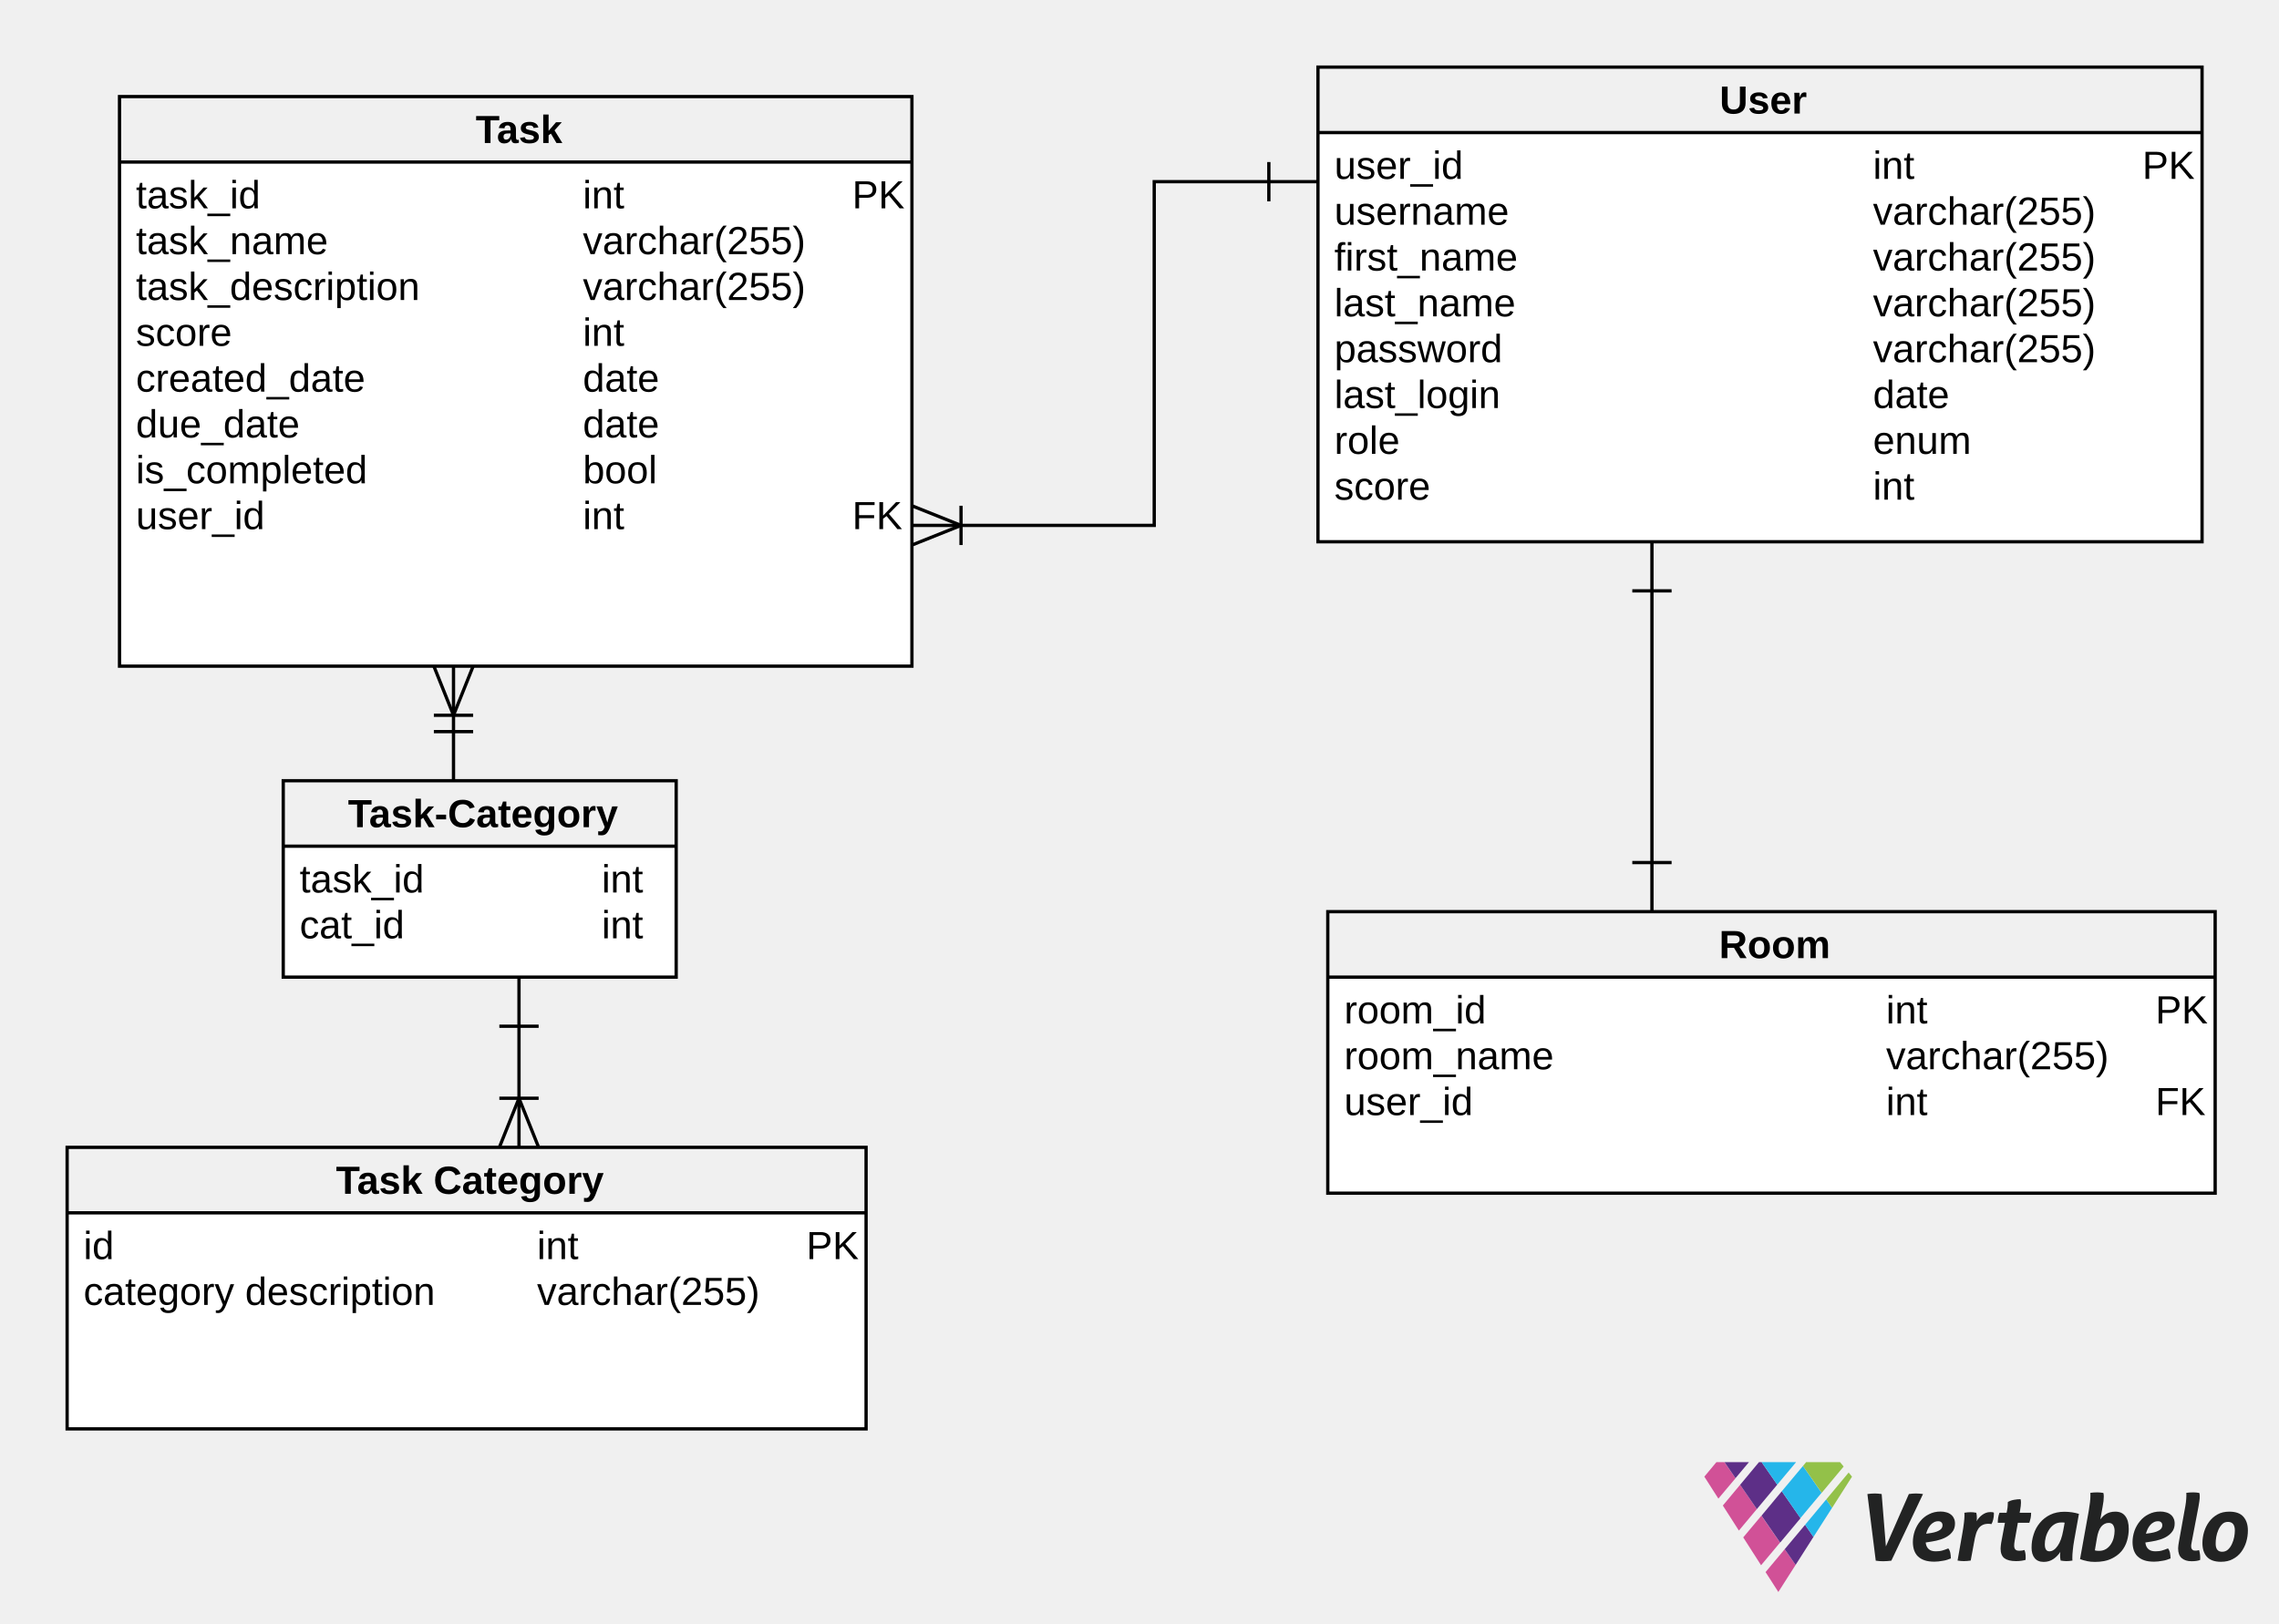
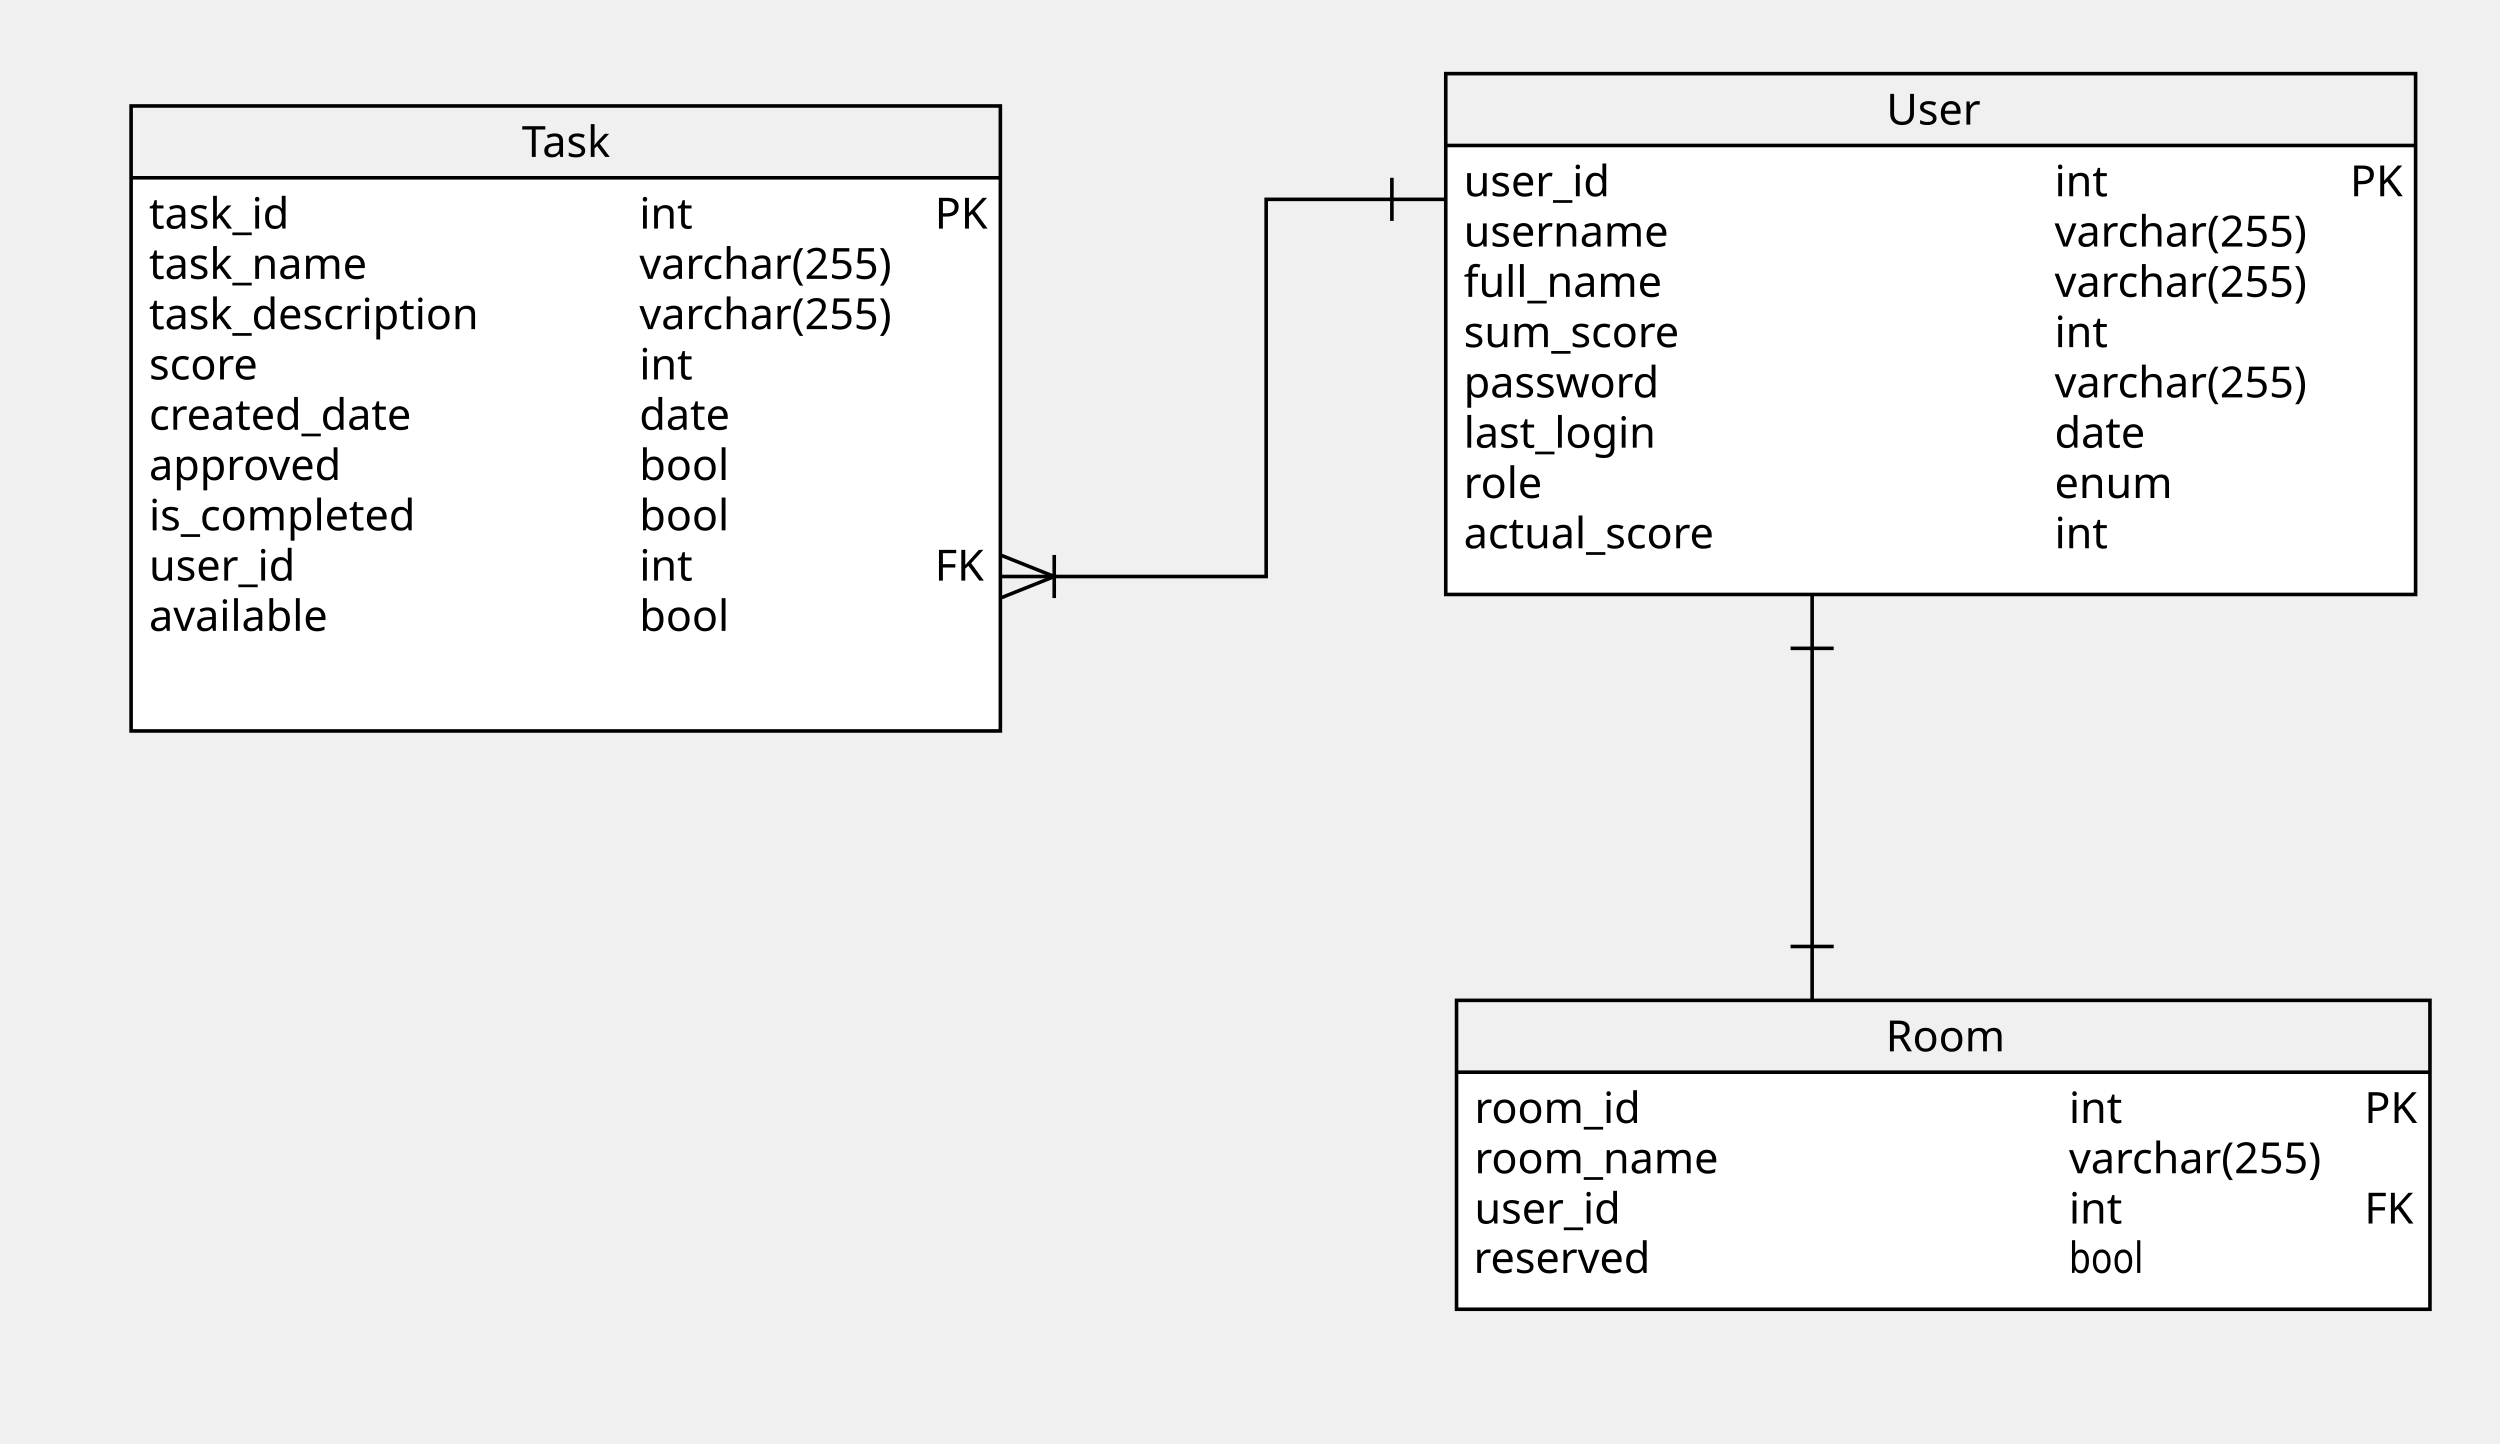
- <svg xmlns="http://www.w3.org/2000/svg" height="496.0" width="696.0">
+ <svg xmlns="http://www.w3.org/2000/svg" version="1.1" id="Layer_1" x="0px" y="0px" viewBox="0 0 696 402" style="enable-background:new 0 0 696 402;" xml:space="preserve">
+   <style type="text/css">
+ 	.st0{fill:none;stroke:#000000;}
+ 	.st1{fill:#F0F0F0;}
+ 	.st2{font-family:'Arial-BoldMT';}
+ 	.st3{font-size:12px;}
+ 	.st4{fill:#FFFFFF;}
+ 	.st5{font-family:'ArialMT';}
+ </style>
  <g transform="translate(0.5,0.5)">
-     <g class="reference">
-       <polyline fill="none" points="548.0,55.0 352.0,55.0 352.0,160.0 233.0,160.0" stroke="#000000" stroke-linejoin="miter" />
-       <g class="cardinality">
-         <line stroke="#000000" stroke-width="1.0" x1="293.0" x2="278.0" y1="160.0" y2="154.0" />
-         <line stroke="#000000" stroke-width="1.0" x1="293.0" x2="278.0" y1="160.0" y2="166.0" />
-         <line stroke="#000000" stroke-width="1.0" x1="293.0" x2="293.0" y1="154.0" y2="166.0" />
-       </g>
-       <g class="mandatory">
-         <line stroke="#000000" stroke-width="1.0" x1="387.0" x2="387.0" y1="49.0" y2="61.0" />
-       </g>
-     </g>
-     <g class="reference">
-       <polyline fill="none" points="504.0,117.0 504.0,323.0" stroke="#000000" stroke-linejoin="miter" />
-       <g class="cardinality">
-         <line stroke="#000000" stroke-width="1.0" x1="498.0" x2="510.0" y1="263.0" y2="263.0" />
-       </g>
-       <g class="mandatory">
-         <line stroke="#000000" stroke-width="1.0" x1="498.0" x2="510.0" y1="180.0" y2="180.0" />
-       </g>
-     </g>
-     <g class="reference">
-       <polyline fill="none" points="138.0,248.0 138.0,155.0" stroke="#000000" stroke-linejoin="miter" />
-       <g class="cardinality">
-         <line stroke="#000000" stroke-width="1.0" x1="138.0" x2="132.0" y1="218.0" y2="203.0" />
-         <line stroke="#000000" stroke-width="1.0" x1="138.0" x2="144.0" y1="218.0" y2="203.0" />
-         <line stroke="#000000" stroke-width="1.0" x1="132.0" x2="144.0" y1="218.0" y2="218.0" />
-       </g>
-       <g class="mandatory">
-         <line stroke="#000000" stroke-width="1.0" x1="132.0" x2="144.0" y1="223.0" y2="223.0" />
-       </g>
-     </g>
-     <g class="reference">
-       <polyline fill="none" points="158.0,288.0 158.0,385.0" stroke="#000000" stroke-linejoin="miter" />
-       <g class="cardinality">
-         <line stroke="#000000" stroke-width="1.0" x1="158.0" x2="152.0" y1="335.0" y2="350.0" />
-         <line stroke="#000000" stroke-width="1.0" x1="158.0" x2="164.0" y1="335.0" y2="350.0" />
-         <line stroke="#000000" stroke-width="1.0" x1="152.0" x2="164.0" y1="335.0" y2="335.0" />
-       </g>
-       <g class="mandatory">
-         <line stroke="#000000" stroke-width="1.0" x1="152.0" x2="164.0" y1="313.0" y2="313.0" />
-       </g>
-     </g>
-     <g class="table" transform="translate(36.0,29.0)">
-       <g transform="translate(0.0,0.0)">
-         <rect fill="#f0f0f0" height="20.0" width="242.0" />
-       </g>
-       <g transform="translate(0.0,0.0)">
-         <text fill="black" font-family="arial, sans-serif" font-size="12" font-weight="700" text-anchor="middle" x="122.0" y="14.191">Task</text>
+     <g>
+       <polyline class="st0" points="548,55 352,55 352,160 233,160   " />
+       <g>
+         <line class="st0" x1="293" y1="160" x2="278" y2="154" />
+         <line class="st0" x1="293" y1="160" x2="278" y2="166" />
+         <line class="st0" x1="293" y1="154" x2="293" y2="166" />
+       </g>
+       <g>
+         <line class="st0" x1="387" y1="49" x2="387" y2="61" />
+       </g>
+     </g>
+     <g>
+       <line class="st0" x1="504" y1="117" x2="504" y2="323" />
+       <g>
+         <line class="st0" x1="498" y1="263" x2="510" y2="263" />
+       </g>
+       <g>
+         <line class="st0" x1="498" y1="180" x2="510" y2="180" />
+       </g>
+     </g>
+     <g transform="translate(36.0,29.0)">
+       <g transform="translate(0.0,0.0)">
+         <rect class="st1" width="242" height="20" />
+       </g>
+       <g transform="translate(0.0,0.0)">
+         <text transform="matrix(1 0 0 1 108.7695 14.1906)" class="st2 st3">Task</text>
      </g>
      <g transform="translate(0.0,20.0)">
-         <rect fill="#ffffff" height="154.0" width="242.0" />
+         <rect class="st4" width="242" height="154" />
        <g transform="translate(4.0,3.0)">
          <g transform="translate(0.0,0.0)">
-             <text fill="black" font-family="arial, sans-serif" font-size="12" font-weight="400" x="1.0" y="11.139">task_id</text>
-           </g>
-           <g transform="translate(0.0,14.0)">
-             <text fill="black" font-family="arial, sans-serif" font-size="12" font-weight="400" x="1.0" y="11.139">task_name</text>
-           </g>
-           <g transform="translate(0.0,28.0)">
-             <text fill="black" font-family="arial, sans-serif" font-size="12" font-weight="400" x="1.0" y="11.139">task_description</text>
-           </g>
-           <g transform="translate(0.0,42.0)">
-             <text fill="black" font-family="arial, sans-serif" font-size="12" font-weight="400" x="1.0" y="11.139">score</text>
-           </g>
-           <g transform="translate(0.0,56.0)">
-             <text fill="black" font-family="arial, sans-serif" font-size="12" font-weight="400" x="1.0" y="11.139">created_date</text>
-           </g>
-           <g transform="translate(0.0,70.0)">
-             <text fill="black" font-family="arial, sans-serif" font-size="12" font-weight="400" x="1.0" y="11.139">due_date</text>
-           </g>
-           <g transform="translate(0.0,84.0)">
-             <text fill="black" font-family="arial, sans-serif" font-size="12" font-weight="400" x="1.0" y="11.139">is_completed</text>
-           </g>
-           <g transform="translate(0.0,98.0)">
-             <text fill="black" font-family="arial, sans-serif" font-size="12" font-weight="400" x="1.0" y="11.139">user_id</text>
+             <text transform="matrix(1 0 0 1 1 11.1387)" class="st5 st3">task_id</text>
+           </g>
+           <g transform="translate(0.0,14.0)">
+             <text transform="matrix(1 0 0 1 1 11.1387)" class="st5 st3">task_name</text>
+           </g>
+           <g transform="translate(0.0,28.0)">
+             <text transform="matrix(1 0 0 1 1 11.1387)" class="st5 st3">task_description</text>
+           </g>
+           <g transform="translate(0.0,42.0)">
+             <text transform="matrix(1 0 0 1 1 11.1387)" class="st5 st3">score</text>
+           </g>
+           <g transform="translate(0.0,56.0)">
+             <text transform="matrix(1 0 0 1 1 11.1387)" class="st5 st3">created_date</text>
+           </g>
+           <g transform="translate(0.0,70.0)">
+             <text transform="matrix(1 0 0 1 1 11.1387)" class="st5 st3">approved</text>
+           </g>
+           <g transform="translate(0.0,84.0)">
+             <text transform="matrix(1 0 0 1 1 11.1387)" class="st5 st3">is_completed</text>
+           </g>
+           <g transform="translate(0.0,98.0)">
+             <text transform="matrix(1 0 0 1 1 11.1387)" class="st5 st3">user_id</text>
+           </g>
+           <g transform="translate(0.0,98.0)">
+             <text transform="matrix(1 0 0 1 1 25.1387)" class="st5 st3">available</text>
          </g>
        </g>
        <g transform="translate(140.5,3.0)">
          <g transform="translate(0.0,0.0)">
-             <text fill="black" font-family="arial, sans-serif" font-size="12" font-weight="400" x="1.0" y="11.139">int</text>
-           </g>
-           <g transform="translate(0.0,14.0)">
-             <text fill="black" font-family="arial, sans-serif" font-size="12" font-weight="400" x="1.0" y="11.139">varchar(255)</text>
-           </g>
-           <g transform="translate(0.0,28.0)">
-             <text fill="black" font-family="arial, sans-serif" font-size="12" font-weight="400" x="1.0" y="11.139">varchar(255)</text>
-           </g>
-           <g transform="translate(0.0,42.0)">
-             <text fill="black" font-family="arial, sans-serif" font-size="12" font-weight="400" x="1.0" y="11.139">int</text>
-           </g>
-           <g transform="translate(0.0,56.0)">
-             <text fill="black" font-family="arial, sans-serif" font-size="12" font-weight="400" x="1.0" y="11.139">date</text>
-           </g>
-           <g transform="translate(0.0,70.0)">
-             <text fill="black" font-family="arial, sans-serif" font-size="12" font-weight="400" x="1.0" y="11.139">date</text>
-           </g>
-           <g transform="translate(0.0,84.0)">
-             <text fill="black" font-family="arial, sans-serif" font-size="12" font-weight="400" x="1.0" y="11.139">bool</text>
-           </g>
-           <g transform="translate(0.0,98.0)">
-             <text fill="black" font-family="arial, sans-serif" font-size="12" font-weight="400" x="1.0" y="11.139">int</text>
+             <text transform="matrix(1 0 0 1 1 11.1387)" class="st5 st3">int</text>
+           </g>
+           <g transform="translate(0.0,14.0)">
+             <text transform="matrix(1 0 0 1 1 11.1387)" class="st5 st3">varchar(255)</text>
+           </g>
+           <g transform="translate(0.0,28.0)">
+             <text transform="matrix(1 0 0 1 1 11.1387)" class="st5 st3">varchar(255)</text>
+           </g>
+           <g transform="translate(0.0,42.0)">
+             <text transform="matrix(1 0 0 1 1 11.1387)" class="st5 st3">int</text>
+           </g>
+           <g transform="translate(0.0,56.0)">
+             <text transform="matrix(1 0 0 1 1 11.1387)" class="st5 st3">date</text>
+           </g>
+           <g transform="translate(0.0,70.0)">
+             <text transform="matrix(1 0 0 1 1 11.1387)" class="st5 st3">bool</text>
+           </g>
+           <g transform="translate(0.0,84.0)">
+             <text transform="matrix(1 0 0 1 1 11.1387)" class="st5 st3">bool</text>
+           </g>
+           <g transform="translate(0.0,98.0)">
+             <text transform="matrix(1 0 0 1 1 11.1387)" class="st5 st3">int</text>
+           </g>
+           <g transform="translate(0.0,98.0)">
+             <text transform="matrix(1 0 0 1 1 25.1387)" class="st5 st3">bool</text>
          </g>
        </g>
        <g transform="translate(222.75,3.0)">
          <g transform="translate(0.0,0.0)">
-             <text fill="black" font-family="arial, sans-serif" font-size="12" font-weight="400" x="1.0" y="11.139">PK</text>
-           </g>
-           <g transform="translate(0.0,14.0)">
-             <text fill="black" font-family="arial, sans-serif" font-size="12" font-weight="400" x="1.0" y="11.139" />
-           </g>
-           <g transform="translate(0.0,28.0)">
-             <text fill="black" font-family="arial, sans-serif" font-size="12" font-weight="400" x="1.0" y="11.139" />
-           </g>
-           <g transform="translate(0.0,42.0)">
-             <text fill="black" font-family="arial, sans-serif" font-size="12" font-weight="400" x="1.0" y="11.139" />
-           </g>
-           <g transform="translate(0.0,56.0)">
-             <text fill="black" font-family="arial, sans-serif" font-size="12" font-weight="400" x="1.0" y="11.139" />
-           </g>
-           <g transform="translate(0.0,70.0)">
-             <text fill="black" font-family="arial, sans-serif" font-size="12" font-weight="400" x="1.0" y="11.139" />
-           </g>
-           <g transform="translate(0.0,84.0)">
-             <text fill="black" font-family="arial, sans-serif" font-size="12" font-weight="400" x="1.0" y="11.139" />
-           </g>
-           <g transform="translate(0.0,98.0)">
-             <text fill="black" font-family="arial, sans-serif" font-size="12" font-weight="400" x="1.0" y="11.139">FK</text>
-           </g>
-         </g>
-       </g>
-       <polyline fill="none" points="0.0,20.0 0.0,0.0 242.0,0.0 242.0,20.0 0.0,20.0 0.0,174.0 242.0,174.0 242.0,20.0" stroke="#000000" stroke-linejoin="miter" />
-     </g>
-     <g class="table" transform="translate(402.0,20.0)">
-       <g transform="translate(0.0,0.0)">
-         <rect fill="#f0f0f0" height="20.0" width="270.0" />
-       </g>
-       <g transform="translate(0.0,0.0)">
-         <text fill="black" font-family="arial, sans-serif" font-size="12" font-weight="700" text-anchor="middle" x="136.0" y="14.191">User</text>
+             <text transform="matrix(1 0 0 1 1 11.1387)" class="st5 st3">PK</text>
+           </g>
+           <g transform="translate(0.0,14.0)">
+ 				</g>
+           <g transform="translate(0.0,28.0)">
+ 				</g>
+           <g transform="translate(0.0,42.0)">
+ 				</g>
+           <g transform="translate(0.0,56.0)">
+ 				</g>
+           <g transform="translate(0.0,70.0)">
+ 				</g>
+           <g transform="translate(0.0,84.0)">
+ 				</g>
+           <g transform="translate(0.0,98.0)">
+             <text transform="matrix(1 0 0 1 1 11.1387)" class="st5 st3">FK</text>
+           </g>
+         </g>
+       </g>
+       <polyline class="st0" points="0,20 0,0 242,0 242,20 0,20 0,174 242,174 242,20   " />
+     </g>
+     <g transform="translate(402.0,20.0)">
+       <g transform="translate(0.0,0.0)">
+         <rect class="st1" width="270" height="20" />
+       </g>
+       <g transform="translate(0.0,0.0)">
+         <text transform="matrix(1 0 0 1 122.6582 14.1906)" class="st2 st3">User</text>
      </g>
      <g transform="translate(0.0,20.0)">
-         <rect fill="#ffffff" height="125.0" width="270.0" />
+         <rect class="st4" width="270" height="125" />
        <g transform="translate(4.0,3.0)">
          <g transform="translate(0.0,0.0)">
-             <text fill="black" font-family="arial, sans-serif" font-size="12" font-weight="400" x="1.0" y="11.139">user_id</text>
-           </g>
-           <g transform="translate(0.0,14.0)">
-             <text fill="black" font-family="arial, sans-serif" font-size="12" font-weight="400" x="1.0" y="11.139">username</text>
-           </g>
-           <g transform="translate(0.0,28.0)">
-             <text fill="black" font-family="arial, sans-serif" font-size="12" font-weight="400" x="1.0" y="11.139">first_name</text>
-           </g>
-           <g transform="translate(0.0,42.0)">
-             <text fill="black" font-family="arial, sans-serif" font-size="12" font-weight="400" x="1.0" y="11.139">last_name</text>
-           </g>
-           <g transform="translate(0.0,56.0)">
-             <text fill="black" font-family="arial, sans-serif" font-size="12" font-weight="400" x="1.0" y="11.139">password</text>
-           </g>
-           <g transform="translate(0.0,70.0)">
-             <text fill="black" font-family="arial, sans-serif" font-size="12" font-weight="400" x="1.0" y="11.139">last_login</text>
-           </g>
-           <g transform="translate(0.0,84.0)">
-             <text fill="black" font-family="arial, sans-serif" font-size="12" font-weight="400" x="1.0" y="11.139">role</text>
-           </g>
-           <g transform="translate(0.0,98.0)">
-             <text fill="black" font-family="arial, sans-serif" font-size="12" font-weight="400" x="1.0" y="11.139">score</text>
+             <text transform="matrix(1 0 0 1 1 11.1387)" class="st5 st3">user_id</text>
+           </g>
+           <g transform="translate(0.0,14.0)">
+             <text transform="matrix(1 0 0 1 1 11.1387)" class="st5 st3">username</text>
+           </g>
+           <g transform="translate(0.0,28.0)">
+             <text transform="matrix(1 0 0 1 1 11.1387)" class="st5 st3">full_name</text>
+           </g>
+           <g transform="translate(0.0,42.0)">
+             <text transform="matrix(1 0 0 1 1 11.1387)" class="st5 st3">sum_score</text>
+           </g>
+           <g transform="translate(0.0,56.0)">
+             <text transform="matrix(1 0 0 1 1 11.1387)" class="st5 st3">password</text>
+           </g>
+           <g transform="translate(0.0,70.0)">
+             <text transform="matrix(1 0 0 1 1 11.1387)" class="st5 st3">last_login</text>
+           </g>
+           <g transform="translate(0.0,84.0)">
+             <text transform="matrix(1 0 0 1 1 11.1387)" class="st5 st3">role</text>
+           </g>
+           <g transform="translate(0.0,98.0)">
+             <text transform="matrix(1 0 0 1 1 11.1387)" class="st5 st3">actual_score</text>
          </g>
        </g>
        <g transform="translate(168.5,3.0)">
          <g transform="translate(0.0,0.0)">
-             <text fill="black" font-family="arial, sans-serif" font-size="12" font-weight="400" x="1.0" y="11.139">int</text>
-           </g>
-           <g transform="translate(0.0,14.0)">
-             <text fill="black" font-family="arial, sans-serif" font-size="12" font-weight="400" x="1.0" y="11.139">varchar(255)</text>
-           </g>
-           <g transform="translate(0.0,28.0)">
-             <text fill="black" font-family="arial, sans-serif" font-size="12" font-weight="400" x="1.0" y="11.139">varchar(255)</text>
-           </g>
-           <g transform="translate(0.0,42.0)">
-             <text fill="black" font-family="arial, sans-serif" font-size="12" font-weight="400" x="1.0" y="11.139">varchar(255)</text>
-           </g>
-           <g transform="translate(0.0,56.0)">
-             <text fill="black" font-family="arial, sans-serif" font-size="12" font-weight="400" x="1.0" y="11.139">varchar(255)</text>
-           </g>
-           <g transform="translate(0.0,70.0)">
-             <text fill="black" font-family="arial, sans-serif" font-size="12" font-weight="400" x="1.0" y="11.139">date</text>
-           </g>
-           <g transform="translate(0.0,84.0)">
-             <text fill="black" font-family="arial, sans-serif" font-size="12" font-weight="400" x="1.0" y="11.139">enum</text>
-           </g>
-           <g transform="translate(0.0,98.0)">
-             <text fill="black" font-family="arial, sans-serif" font-size="12" font-weight="400" x="1.0" y="11.139">int</text>
+             <text transform="matrix(1 0 0 1 1 11.1387)" class="st5 st3">int</text>
+           </g>
+           <g transform="translate(0.0,14.0)">
+             <text transform="matrix(1 0 0 1 1 11.1387)" class="st5 st3">varchar(255)</text>
+           </g>
+           <g transform="translate(0.0,28.0)">
+             <text transform="matrix(1 0 0 1 1 11.1387)" class="st5 st3">varchar(255)</text>
+           </g>
+           <g transform="translate(0.0,42.0)">
+             <text transform="matrix(1 0 0 1 1 11.1387)" class="st5 st3">int</text>
+           </g>
+           <g transform="translate(0.0,56.0)">
+             <text transform="matrix(1 0 0 1 1 11.1387)" class="st5 st3">varchar(255)</text>
+           </g>
+           <g transform="translate(0.0,70.0)">
+             <text transform="matrix(1 0 0 1 1 11.1387)" class="st5 st3">date</text>
+           </g>
+           <g transform="translate(0.0,84.0)">
+             <text transform="matrix(1 0 0 1 1 11.1387)" class="st5 st3">enum</text>
+           </g>
+           <g transform="translate(0.0,98.0)">
+             <text transform="matrix(1 0 0 1 1 11.1387)" class="st5 st3">int</text>
          </g>
        </g>
        <g transform="translate(250.75,3.0)">
          <g transform="translate(0.0,0.0)">
-             <text fill="black" font-family="arial, sans-serif" font-size="12" font-weight="400" x="1.0" y="11.139">PK</text>
-           </g>
-           <g transform="translate(0.0,14.0)">
-             <text fill="black" font-family="arial, sans-serif" font-size="12" font-weight="400" x="1.0" y="11.139" />
-           </g>
-           <g transform="translate(0.0,28.0)">
-             <text fill="black" font-family="arial, sans-serif" font-size="12" font-weight="400" x="1.0" y="11.139" />
-           </g>
-           <g transform="translate(0.0,42.0)">
-             <text fill="black" font-family="arial, sans-serif" font-size="12" font-weight="400" x="1.0" y="11.139" />
-           </g>
-           <g transform="translate(0.0,56.0)">
-             <text fill="black" font-family="arial, sans-serif" font-size="12" font-weight="400" x="1.0" y="11.139" />
-           </g>
-           <g transform="translate(0.0,70.0)">
-             <text fill="black" font-family="arial, sans-serif" font-size="12" font-weight="400" x="1.0" y="11.139" />
-           </g>
-           <g transform="translate(0.0,84.0)">
-             <text fill="black" font-family="arial, sans-serif" font-size="12" font-weight="400" x="1.0" y="11.139" />
-           </g>
-           <g transform="translate(0.0,98.0)">
-             <text fill="black" font-family="arial, sans-serif" font-size="12" font-weight="400" x="1.0" y="11.139" />
-           </g>
-         </g>
-       </g>
-       <polyline fill="none" points="0.0,20.0 0.0,0.0 270.0,0.0 270.0,20.0 0.0,20.0 0.0,145.0 270.0,145.0 270.0,20.0" stroke="#000000" stroke-linejoin="miter" />
-     </g>
-     <g class="table" transform="translate(405.0,278.0)">
-       <g transform="translate(0.0,0.0)">
-         <rect fill="#f0f0f0" height="20.0" width="271.0" />
-       </g>
-       <g transform="translate(0.0,0.0)">
-         <text fill="black" font-family="arial, sans-serif" font-size="12" font-weight="700" text-anchor="middle" x="136.5" y="14.191">Room</text>
+             <text transform="matrix(1 0 0 1 1 11.1387)" class="st5 st3">PK</text>
+           </g>
+           <g transform="translate(0.0,14.0)">
+ 				</g>
+           <g transform="translate(0.0,28.0)">
+ 				</g>
+           <g transform="translate(0.0,42.0)">
+ 				</g>
+           <g transform="translate(0.0,56.0)">
+ 				</g>
+           <g transform="translate(0.0,70.0)">
+ 				</g>
+           <g transform="translate(0.0,84.0)">
+ 				</g>
+           <g transform="translate(0.0,98.0)">
+ 				</g>
+         </g>
+       </g>
+       <polyline class="st0" points="0,20 0,0 270,0 270,20 0,20 0,145 270,145 270,20   " />
+     </g>
+     <g transform="translate(405.0,278.0)">
+       <g transform="translate(0.0,0.0)">
+         <rect class="st1" width="271" height="20" />
+       </g>
+       <g transform="translate(0.0,0.0)">
+         <text transform="matrix(1 0 0 1 119.502 14.1906)" class="st2 st3">Room</text>
      </g>
      <g transform="translate(0.0,20.0)">
-         <rect fill="#ffffff" height="66.0" width="271.0" />
+         <rect class="st4" width="271" height="66" />
        <g transform="translate(4.0,3.0)">
          <g transform="translate(0.0,0.0)">
-             <text fill="black" font-family="arial, sans-serif" font-size="12" font-weight="400" x="1.0" y="11.139">room_id</text>
-           </g>
-           <g transform="translate(0.0,14.0)">
-             <text fill="black" font-family="arial, sans-serif" font-size="12" font-weight="400" x="1.0" y="11.139">room_name</text>
-           </g>
-           <g transform="translate(0.0,28.0)">
-             <text fill="black" font-family="arial, sans-serif" font-size="12" font-weight="400" x="1.0" y="11.139">user_id</text>
+             <text transform="matrix(1 0 0 1 1 11.1387)" class="st5 st3">room_id</text>
+           </g>
+           <g transform="translate(0.0,14.0)">
+             <text transform="matrix(1 0 0 1 1 11.1387)" class="st5 st3">room_name</text>
+           </g>
+           <g transform="translate(0.0,28.0)">
+             <text transform="matrix(1 0 0 1 1 11.1387)" class="st5 st3">user_id</text>
+           </g>
+           <g transform="translate(0.0,28.0)">
+             <text transform="matrix(1 0 0 1 0.75 24.8887)" class="st5 st3">reserved</text>
          </g>
        </g>
        <g transform="translate(169.5,3.0)">
          <g transform="translate(0.0,0.0)">
-             <text fill="black" font-family="arial, sans-serif" font-size="12" font-weight="400" x="1.0" y="11.139">int</text>
-           </g>
-           <g transform="translate(0.0,14.0)">
-             <text fill="black" font-family="arial, sans-serif" font-size="12" font-weight="400" x="1.0" y="11.139">varchar(255)</text>
-           </g>
-           <g transform="translate(0.0,28.0)">
-             <text fill="black" font-family="arial, sans-serif" font-size="12" font-weight="400" x="1.0" y="11.139">int</text>
+             <text transform="matrix(1 0 0 1 1 11.1387)" class="st5 st3">int</text>
+           </g>
+           <g transform="translate(0.0,14.0)">
+             <text transform="matrix(1 0 0 1 1 11.1387)" class="st5 st3">varchar(255)</text>
+           </g>
+           <g transform="translate(0.0,28.0)">
+             <text transform="matrix(1 0 0 1 1 11.1387)" class="st5 st3">int</text>
+           </g>
+           <g transform="translate(0.0,28.0)">
+             <text transform="matrix(0.8285 0 0 1 1 24.8887)" class="st5 st3">bool</text>
          </g>
        </g>
        <g transform="translate(251.75,3.0)">
          <g transform="translate(0.0,0.0)">
-             <text fill="black" font-family="arial, sans-serif" font-size="12" font-weight="400" x="1.0" y="11.139">PK</text>
-           </g>
-           <g transform="translate(0.0,14.0)">
-             <text fill="black" font-family="arial, sans-serif" font-size="12" font-weight="400" x="1.0" y="11.139" />
-           </g>
-           <g transform="translate(0.0,28.0)">
-             <text fill="black" font-family="arial, sans-serif" font-size="12" font-weight="400" x="1.0" y="11.139">FK</text>
-           </g>
-         </g>
-       </g>
-       <polyline fill="none" points="0.0,20.0 0.0,0.0 271.0,0.0 271.0,20.0 0.0,20.0 0.0,86.0 271.0,86.0 271.0,20.0" stroke="#000000" stroke-linejoin="miter" />
-     </g>
-     <g class="table" transform="translate(20.0,350.0)">
-       <g transform="translate(0.0,0.0)">
-         <rect fill="#f0f0f0" height="20.0" width="244.0" />
-       </g>
-       <g transform="translate(0.0,0.0)">
-         <text fill="black" font-family="arial, sans-serif" font-size="12" font-weight="700" text-anchor="middle" x="123.0" y="14.191">Task Category</text>
-       </g>
-       <g transform="translate(0.0,20.0)">
-         <rect fill="#ffffff" height="66.0" width="244.0" />
-         <g transform="translate(4.0,3.0)">
-           <g transform="translate(0.0,0.0)">
-             <text fill="black" font-family="arial, sans-serif" font-size="12" font-weight="400" x="1.0" y="11.139">id</text>
-           </g>
-           <g transform="translate(0.0,14.0)">
-             <text fill="black" font-family="arial, sans-serif" font-size="12" font-weight="400" x="1.0" y="11.139">category description</text>
-           </g>
-         </g>
-         <g transform="translate(142.5,3.0)">
-           <g transform="translate(0.0,0.0)">
-             <text fill="black" font-family="arial, sans-serif" font-size="12" font-weight="400" x="1.0" y="11.139">int</text>
-           </g>
-           <g transform="translate(0.0,14.0)">
-             <text fill="black" font-family="arial, sans-serif" font-size="12" font-weight="400" x="1.0" y="11.139">varchar(255)</text>
-           </g>
-         </g>
-         <g transform="translate(224.75,3.0)">
-           <g transform="translate(0.0,0.0)">
-             <text fill="black" font-family="arial, sans-serif" font-size="12" font-weight="400" x="1.0" y="11.139">PK</text>
-           </g>
-           <g transform="translate(0.0,14.0)">
-             <text fill="black" font-family="arial, sans-serif" font-size="12" font-weight="400" x="1.0" y="11.139" />
-           </g>
-         </g>
-       </g>
-       <polyline fill="none" points="0.0,20.0 0.0,0.0 244.0,0.0 244.0,20.0 0.0,20.0 0.0,86.0 244.0,86.0 244.0,20.0" stroke="#000000" stroke-linejoin="miter" />
-     </g>
-     <g class="table" transform="translate(86.0,238.0)">
-       <g transform="translate(0.0,0.0)">
-         <rect fill="#f0f0f0" height="20.0" width="120.0" />
-       </g>
-       <g transform="translate(0.0,0.0)">
-         <text fill="black" font-family="arial, sans-serif" font-size="12" font-weight="700" text-anchor="middle" x="61.0" y="14.191">Task-Category</text>
-       </g>
-       <g transform="translate(0.0,20.0)">
-         <rect fill="#ffffff" height="40.0" width="120.0" />
-         <g transform="translate(4.0,3.0)">
-           <g transform="translate(0.0,0.0)">
-             <text fill="black" font-family="arial, sans-serif" font-size="12" font-weight="400" x="1.0" y="11.139">task_id</text>
-           </g>
-           <g transform="translate(0.0,14.0)">
-             <text fill="black" font-family="arial, sans-serif" font-size="12" font-weight="400" x="1.0" y="11.139">cat_id</text>
-           </g>
-         </g>
-         <g transform="translate(96.25,3.0)">
-           <g transform="translate(0.0,0.0)">
-             <text fill="black" font-family="arial, sans-serif" font-size="12" font-weight="400" x="1.0" y="11.139">int</text>
-           </g>
-           <g transform="translate(0.0,14.0)">
-             <text fill="black" font-family="arial, sans-serif" font-size="12" font-weight="400" x="1.0" y="11.139">int</text>
-           </g>
-         </g>
-         <g transform="translate(116.0,3.0)">
-           <g transform="translate(0.0,0.0)">
-             <text fill="black" font-family="arial, sans-serif" font-size="12" font-weight="400" x="1.0" y="11.139" />
-           </g>
-           <g transform="translate(0.0,14.0)">
-             <text fill="black" font-family="arial, sans-serif" font-size="12" font-weight="400" x="1.0" y="11.139" />
-           </g>
-         </g>
-       </g>
-       <polyline fill="none" points="0.0,20.0 0.0,0.0 120.0,0.0 120.0,20.0 0.0,20.0 0.0,60.0 120.0,60.0 120.0,20.0" stroke="#000000" stroke-linejoin="miter" />
-     </g>
-     <g transform="translate(520.0,446.0)">
-       <svg height="40" width="166">
-         <svg enable-background="new 0 0 487.7 116.5" id="Layer_1" version="1.0" viewBox="0 0 487.7 116.5" x="0px" xml:space="preserve" y="0px">
-           <g>
-             <path d="M146.3,28.6c2.2-0.3,4.5-0.5,6.7-0.5c1.9,0,4,0.2,6.1,0.5l3.8,47l20.6-47c2-0.3,4.1-0.5,6.3-0.5   c2.2,0,4.3,0.2,6.4,0.5l-28.4,59.8c-2.5,0.3-4.9,0.5-7.3,0.5c-1.1,0-2.2,0-3.2-0.1c-1.1-0.1-2.2-0.2-3.5-0.4L146.3,28.6z" fill="#222323" />
-             <path d="M198.6,72.1c0.3,2.7,1.2,4.6,2.7,5.9c1.4,1.3,3.5,2,6.3,2c2.2,0,4.2-0.2,5.9-0.7c1.7-0.5,3.5-1.1,5.4-1.9   c0.9,1.1,1.5,2.5,1.8,4c0.3,1.6,0.5,3.3,0.5,5c-0.9,0.4-2,0.8-3.3,1.2c-1.2,0.4-2.5,0.7-3.9,0.9c-1.3,0.2-2.7,0.4-4,0.6   c-1.3,0.1-2.5,0.2-3.6,0.2c-3.4,0-6.3-0.4-8.7-1.2c-2.4-0.8-4.4-2-6-3.5c-1.6-1.5-2.7-3.4-3.5-5.6c-0.7-2.2-1.1-4.6-1.1-7.3   c0-3.4,0.6-6.7,1.7-10c1.2-3.3,2.8-6.2,5-8.8c2.1-2.6,4.7-4.7,7.8-6.2c3.1-1.6,6.5-2.4,10.4-2.4c1.8,0,3.5,0.2,5.1,0.7   c1.6,0.4,3,1.1,4.1,2c1.2,0.9,2.1,2,2.7,3.4c0.7,1.3,1,2.9,1,4.7c0,2.5-0.6,4.7-1.7,6.5c-1.2,1.8-2.7,3.4-4.7,4.7   c-1.9,1.3-4.1,2.3-6.6,3.1c-2.5,0.8-5,1.4-7.7,1.8L198.6,72.1z M203.3,63.6c2.1-0.3,3.8-0.8,5.2-1.3c1.3-0.5,2.4-1.1,3.2-1.7   c0.8-0.6,1.3-1.3,1.6-2c0.3-0.7,0.4-1.3,0.4-2c0-1.1-0.3-1.9-1-2.6c-0.7-0.7-1.6-1-2.8-1c-1.4,0-2.8,0.3-4,1   c-1.2,0.6-2.2,1.5-3.1,2.5c-0.9,1.1-1.7,2.3-2.3,3.6c-0.6,1.4-1.1,2.7-1.5,4.1L203.3,63.6z" fill="#222323" />
-             <path d="M231.5,63.9c0.6-3.5,1.1-6.6,1.4-9.3c0.3-2.7,0.5-4.8,0.5-6.3c0-0.6,0-1.1,0-1.5s0-0.9-0.1-1.4   c1.8-0.3,3.7-0.5,5.5-0.5c0.8,0,1.7,0,2.5,0.1c0.8,0.1,1.7,0.2,2.7,0.4c0.1,0.4,0.2,1,0.3,1.6c0.1,0.6,0.2,1.5,0.2,2.7   c0,0.5,0,1,0,1.5c0,0.5-0.1,1.1-0.2,1.8c0.6-1,1.2-2,2.1-3c0.8-1,1.8-1.8,2.8-2.6c1-0.8,2.2-1.4,3.4-1.9c1.2-0.5,2.6-0.7,4.1-0.7   c1.2,0,2.2,0.1,3,0.4c0.1,0.2,0.1,0.4,0.1,0.7c0,0.2,0,0.5,0,0.7c0,1.6-0.2,3.2-0.6,4.8c-0.4,1.7-0.9,3.1-1.6,4.2   c-0.3-0.1-0.7-0.1-1.1-0.2c-0.4-0.1-0.9-0.1-1.5-0.1c-2.3,0-4.1,0.4-5.6,1.2c-1.5,0.8-2.7,1.9-3.6,3.3c-0.9,1.4-1.7,3.1-2.2,5.1   c-0.6,2-1.1,4.2-1.5,6.7l-3.1,16.7c-2.2,0.3-4.2,0.5-6.1,0.5c-1.9,0-3.9-0.2-5.7-0.5L231.5,63.9z" fill="#222323" />
-             <path d="M269.7,54.4h-6.4c0-1.5,0.1-3,0.3-4.4c0.2-1.4,0.6-3,1.2-4.6h6.4l0.5-2.5c0.3-1.4,0.4-2.7,0.5-4   c0.1-1.2,0.1-2.3,0.1-3.1c1.4-0.9,3.2-1.6,5.4-2c2.2-0.4,4.2-0.6,6-0.6c0.3,0.8,0.4,1.9,0.4,3.2c0,0.9-0.1,1.8-0.2,2.9   c-0.1,1-0.3,2.2-0.5,3.4l-0.5,2.7h10.3c0,1.7-0.1,3.2-0.4,4.6c-0.3,1.4-0.7,2.9-1.2,4.4h-10.3l-2.9,16.4c-0.1,0.8-0.2,1.5-0.3,2.2   c-0.1,0.7-0.1,1.3-0.1,1.9c0,1.4,0.3,2.6,1,3.4c0.7,0.8,1.9,1.2,3.7,1.2c0.9,0,1.8-0.1,2.5-0.2c0.7-0.1,1.4-0.3,2-0.5   c0.7,1.6,1.1,3.7,1.1,6.3c0,0.4,0,0.9,0,1.3c0,0.4,0,0.9-0.1,1.3c-2.4,0.7-5.2,1.1-8.6,1.1c-4.7,0-8.1-0.9-10.4-2.6   c-2.2-1.7-3.4-4.6-3.4-8.7c0-0.8,0.1-1.7,0.2-2.6c0.1-0.9,0.2-1.9,0.4-2.9L269.7,54.4z" fill="#222323" />
-             <path d="M331.9,69.8c-0.6,3.5-1.1,6.6-1.3,9.3c-0.3,2.7-0.4,4.8-0.4,6.3c0,0.6,0,1.1,0,1.5s0,0.9,0.1,1.4   c-1.8,0.3-3.6,0.5-5.4,0.5c-1.6,0-3.3-0.2-5.2-0.5c-0.1-0.4-0.2-1-0.3-1.6c-0.1-0.6-0.2-1.5-0.2-2.7c0-0.5,0-1,0-1.6   c0-0.6,0.1-1.2,0.2-1.9c-1.6,2.6-3.7,4.7-6.2,6.4c-2.5,1.7-5.4,2.6-8.7,2.6c-3.7,0-6.4-1.2-8.2-3.5c-1.8-2.3-2.7-5.4-2.7-9.2   c0-4.2,0.6-8.2,1.9-12.1c1.2-3.9,3.1-7.3,5.6-10.3c2.5-3,5.5-5.4,9.2-7.2c3.7-1.8,7.9-2.7,12.8-2.7c2.4,0,4.7,0.2,6.8,0.5   c2.1,0.3,4.2,0.8,6.2,1.4L331.9,69.8z M323.3,54.3c-0.5-0.1-1-0.2-1.5-0.2c-0.5,0-0.9,0-1.4,0c-2.7,0-4.9,0.7-6.8,2   c-1.9,1.3-3.4,3-4.6,5c-1.2,2-2.1,4.1-2.7,6.4c-0.6,2.3-0.8,4.4-0.8,6.3c0,4.1,1.4,6.2,4.1,6.2c2.7,0,5.1-1.6,7.4-4.9   c2.3-3.2,3.9-7.8,5-13.7L323.3,54.3z" fill="#222323" />
-             <path d="M344.9,43.7c1-5.8,1.5-10.2,1.5-13.2c0-0.6,0-1.1,0-1.5c0-0.4-0.1-0.9-0.1-1.4c0.9-0.2,2-0.3,3.2-0.4   c1.2-0.1,2.3-0.1,3.2-0.1c1.6,0,3.4,0.2,5.3,0.5c0.3,0.8,0.4,1.9,0.4,3.2c0,2.4-0.3,5.4-1,8.9l-2.1,11.6c0.7-0.8,1.4-1.7,2.2-2.5   c0.8-0.8,1.7-1.5,2.8-2.2c1.1-0.7,2.3-1.2,3.7-1.6c1.4-0.4,3-0.6,4.8-0.6c3.9,0,6.9,1.3,8.9,4c2.1,2.7,3.1,6.5,3.1,11.6   c0,3.4-0.5,6.9-1.5,10.4c-1,3.5-2.7,6.7-5,9.5c-2.4,2.8-5.5,5.1-9.4,6.9c-3.9,1.8-8.7,2.7-14.4,2.7c-2.6,0-5-0.2-7.2-0.7   c-2.2-0.4-4.2-1.1-6.2-1.8L344.9,43.7z M350.4,79.1c0.4,0.2,1,0.3,1.7,0.4c0.7,0.1,1.4,0.1,2.1,0.1c2.4,0,4.5-0.6,6.3-1.7   c1.7-1.1,3.2-2.6,4.3-4.3c1.1-1.7,2-3.7,2.5-5.8c0.5-2.1,0.8-4.2,0.8-6.2c0-1.9-0.4-3.6-1.2-5c-0.8-1.4-2.2-2.1-4.1-2.1   c-2.6,0-4.7,1.1-6.6,3.2c-1.8,2.2-3.2,5.7-4,10.7L350.4,79.1z" fill="#222323" />
-             <path d="M395.7,72.1c0.3,2.7,1.2,4.6,2.7,5.9c1.4,1.3,3.5,2,6.3,2c2.2,0,4.2-0.2,5.9-0.7c1.7-0.5,3.5-1.1,5.4-1.9   c0.9,1.1,1.5,2.5,1.8,4c0.3,1.6,0.5,3.3,0.5,5c-0.9,0.4-2,0.8-3.3,1.2c-1.2,0.4-2.5,0.7-3.9,0.9c-1.3,0.2-2.7,0.4-4,0.6   c-1.3,0.1-2.5,0.2-3.6,0.2c-3.4,0-6.3-0.4-8.7-1.2c-2.4-0.8-4.4-2-6-3.5c-1.6-1.5-2.7-3.4-3.5-5.6c-0.7-2.2-1.1-4.6-1.1-7.3   c0-3.4,0.6-6.7,1.7-10c1.2-3.3,2.8-6.2,5-8.8c2.1-2.6,4.7-4.7,7.8-6.2c3.1-1.6,6.5-2.4,10.4-2.4c1.8,0,3.5,0.2,5.1,0.7   c1.6,0.4,3,1.1,4.1,2c1.2,0.9,2.1,2,2.7,3.4c0.7,1.3,1,2.9,1,4.7c0,2.5-0.6,4.7-1.7,6.5c-1.2,1.8-2.7,3.4-4.7,4.7   c-1.9,1.3-4.1,2.3-6.6,3.1c-2.5,0.8-5,1.4-7.7,1.8L395.7,72.1z M400.5,63.6c2.1-0.3,3.8-0.8,5.2-1.3c1.3-0.5,2.4-1.1,3.2-1.7   c0.8-0.6,1.3-1.3,1.6-2c0.3-0.7,0.4-1.3,0.4-2c0-1.1-0.3-1.9-1-2.6c-0.7-0.7-1.6-1-2.8-1c-1.4,0-2.8,0.3-4,1   c-1.2,0.6-2.2,1.5-3.1,2.5c-0.9,1.1-1.7,2.3-2.3,3.6c-0.6,1.4-1.1,2.7-1.5,4.1L400.5,63.6z" fill="#222323" />
-             <path d="M430.8,43.7c0.6-2.9,1-5.5,1.3-7.7c0.2-2.2,0.4-4,0.4-5.5c0-0.6,0-1.1,0-1.5c0-0.4-0.1-0.9-0.1-1.4   c0.9-0.2,2-0.3,3.2-0.4c1.2-0.1,2.3-0.1,3.2-0.1c1.6,0,3.4,0.2,5.3,0.5c0.3,0.8,0.4,1.9,0.4,3.2c0,1.2-0.1,2.5-0.3,4   c-0.2,1.5-0.5,3.1-0.8,4.9l-6.4,33.5c-0.2,0.9-0.2,1.7-0.2,2.3c0,0.9,0.1,1.6,0.4,2.1s0.6,0.9,1,1.2c0.4,0.3,0.8,0.5,1.3,0.5   c0.5,0.1,1,0.1,1.5,0.1c0.2,0,0.6,0,1.2-0.1c0.6-0.1,1.2-0.2,1.7-0.4c0.3,0.9,0.5,2,0.7,3.1c0.2,1.1,0.3,2.2,0.3,3.4   c0,0.4,0,0.9,0,1.2c0,0.4-0.1,0.8-0.1,1.2c-0.8,0.3-1.9,0.6-3.2,0.8c-1.3,0.2-2.8,0.3-4.4,0.3c-3.8,0-6.7-0.9-8.9-2.8   c-2.2-1.9-3.2-4.8-3.2-8.8c0-0.8,0.1-1.6,0.2-2.5c0.1-0.9,0.2-1.8,0.4-2.7L430.8,43.7z" fill="#222323" />
-             <path d="M463.5,89.4c-5.7,0-9.9-1.5-12.6-4.5c-2.7-3-4-7.1-4-12.3c0-3.3,0.5-6.7,1.5-10c1-3.4,2.5-6.4,4.5-9.1   c2-2.7,4.5-4.9,7.5-6.6c3-1.7,6.6-2.5,10.6-2.5c5.8,0,10,1.5,12.7,4.6c2.7,3.1,4,7.2,4,12.4c0,3.4-0.5,6.8-1.5,10.2   c-1,3.3-2.5,6.3-4.5,9c-2,2.7-4.5,4.8-7.6,6.4C471.2,88.6,467.6,89.4,463.5,89.4z M464.6,80.4c2.1,0,3.9-0.7,5.3-2   c1.4-1.3,2.6-3,3.5-5c0.9-2,1.6-4,2-6.2c0.4-2.2,0.6-4.2,0.6-5.9c0-5.1-2.1-7.7-6.2-7.7c-2.1,0-3.9,0.7-5.2,2.1   c-1.4,1.4-2.5,3.1-3.4,5.1c-0.9,2-1.5,4.1-1.9,6.3c-0.4,2.2-0.5,4.2-0.5,5.9C458.7,77.9,460.7,80.4,464.6,80.4z" fill="#222323" />
-           </g>
-           <g>
-             <polygon fill="#D15197" points="16.6,38.9 31,61.4 31,61.4 47.1,42.1 32.1,20.3  " />
-             <path d="M12.6,32.7C13.5,31.6,21,22.6,28,14.4L18,0h-7.2L0,13L12.6,32.7z" fill="#D15197" />
-             <path d="M34.9,67.5l16,25c0.9-1.1,7.8-9.3,17-20.3L51.2,48L34.9,67.5z" fill="#D15197" />
-             <polygon fill="#D15197" points="72.1,78.1 54.9,98.7 54.9,98.6 66.4,116.5 81.9,92.2  " />
-             <path d="M69.5,26.1L51.3,48l0,0L68,72.2c0,0,0,0,0,0c5.5-6.6,11.9-14.2,18.3-21.9L69.5,26.1z" fill="#5D2F87" />
-             <polygon fill="#5D2F87" points="90.4,56.2 72.1,78.1 72.1,78.1 81.9,92.2 81.9,92.2 97.9,67.1  " />
-             <polygon fill="#5D2F87" points="51.4,0 49,0 32.1,20.3 32.1,20.3 47.1,42.1 47.2,42 65.4,20.2  " />
-             <path d="M18.1,0L18.1,0L28,14.4c0,0,0,0,0-0.1C34.2,6.9,40,0,40,0H18.1z" fill="#5D2F87" />
-             <polygon fill="#25B6EA" points="51.5,0 51.4,0 65.4,20.2 65.4,20.2 82.3,0  " />
-             <path d="M88.5,3.4L69.5,26.1l0,0l16.7,24.1c0,0,0,0,0,0c6.5-7.8,13.1-15.7,19-22.7L88.5,3.4z" fill="#25B6EA" />
-             <polygon fill="#25B6EA" points="109.4,33.4 90.4,56.2 90.4,56.2 97.9,67.1 97.9,67.1 114.6,41  " />
-             <path d="M121.8,0H91.3l-2.7,3.3l-0.1,0.1l16.8,24.1c0,0,0.1-0.1,0.1-0.1C116.5,14,125,3.9,125,3.9L121.8,0z" fill="#93C149" />
-             <polygon fill="#93C149" points="129.5,9.3 109.5,33.3 109.4,33.4 114.6,41 114.7,40.9 132.5,13  " />
-           </g>
-         </svg>
-       </svg>
+             <text transform="matrix(1 0 0 1 1 11.1387)" class="st5 st3">PK</text>
+           </g>
+           <g transform="translate(0.0,14.0)">
+ 				</g>
+           <g transform="translate(0.0,28.0)">
+             <text transform="matrix(1 0 0 1 1 11.1387)" class="st5 st3">FK</text>
+           </g>
+         </g>
+       </g>
+       <polyline class="st0" points="0,20 0,0 271,0 271,20 0,20 0,86 271,86 271,20   " />
    </g>
  </g>
</svg>
